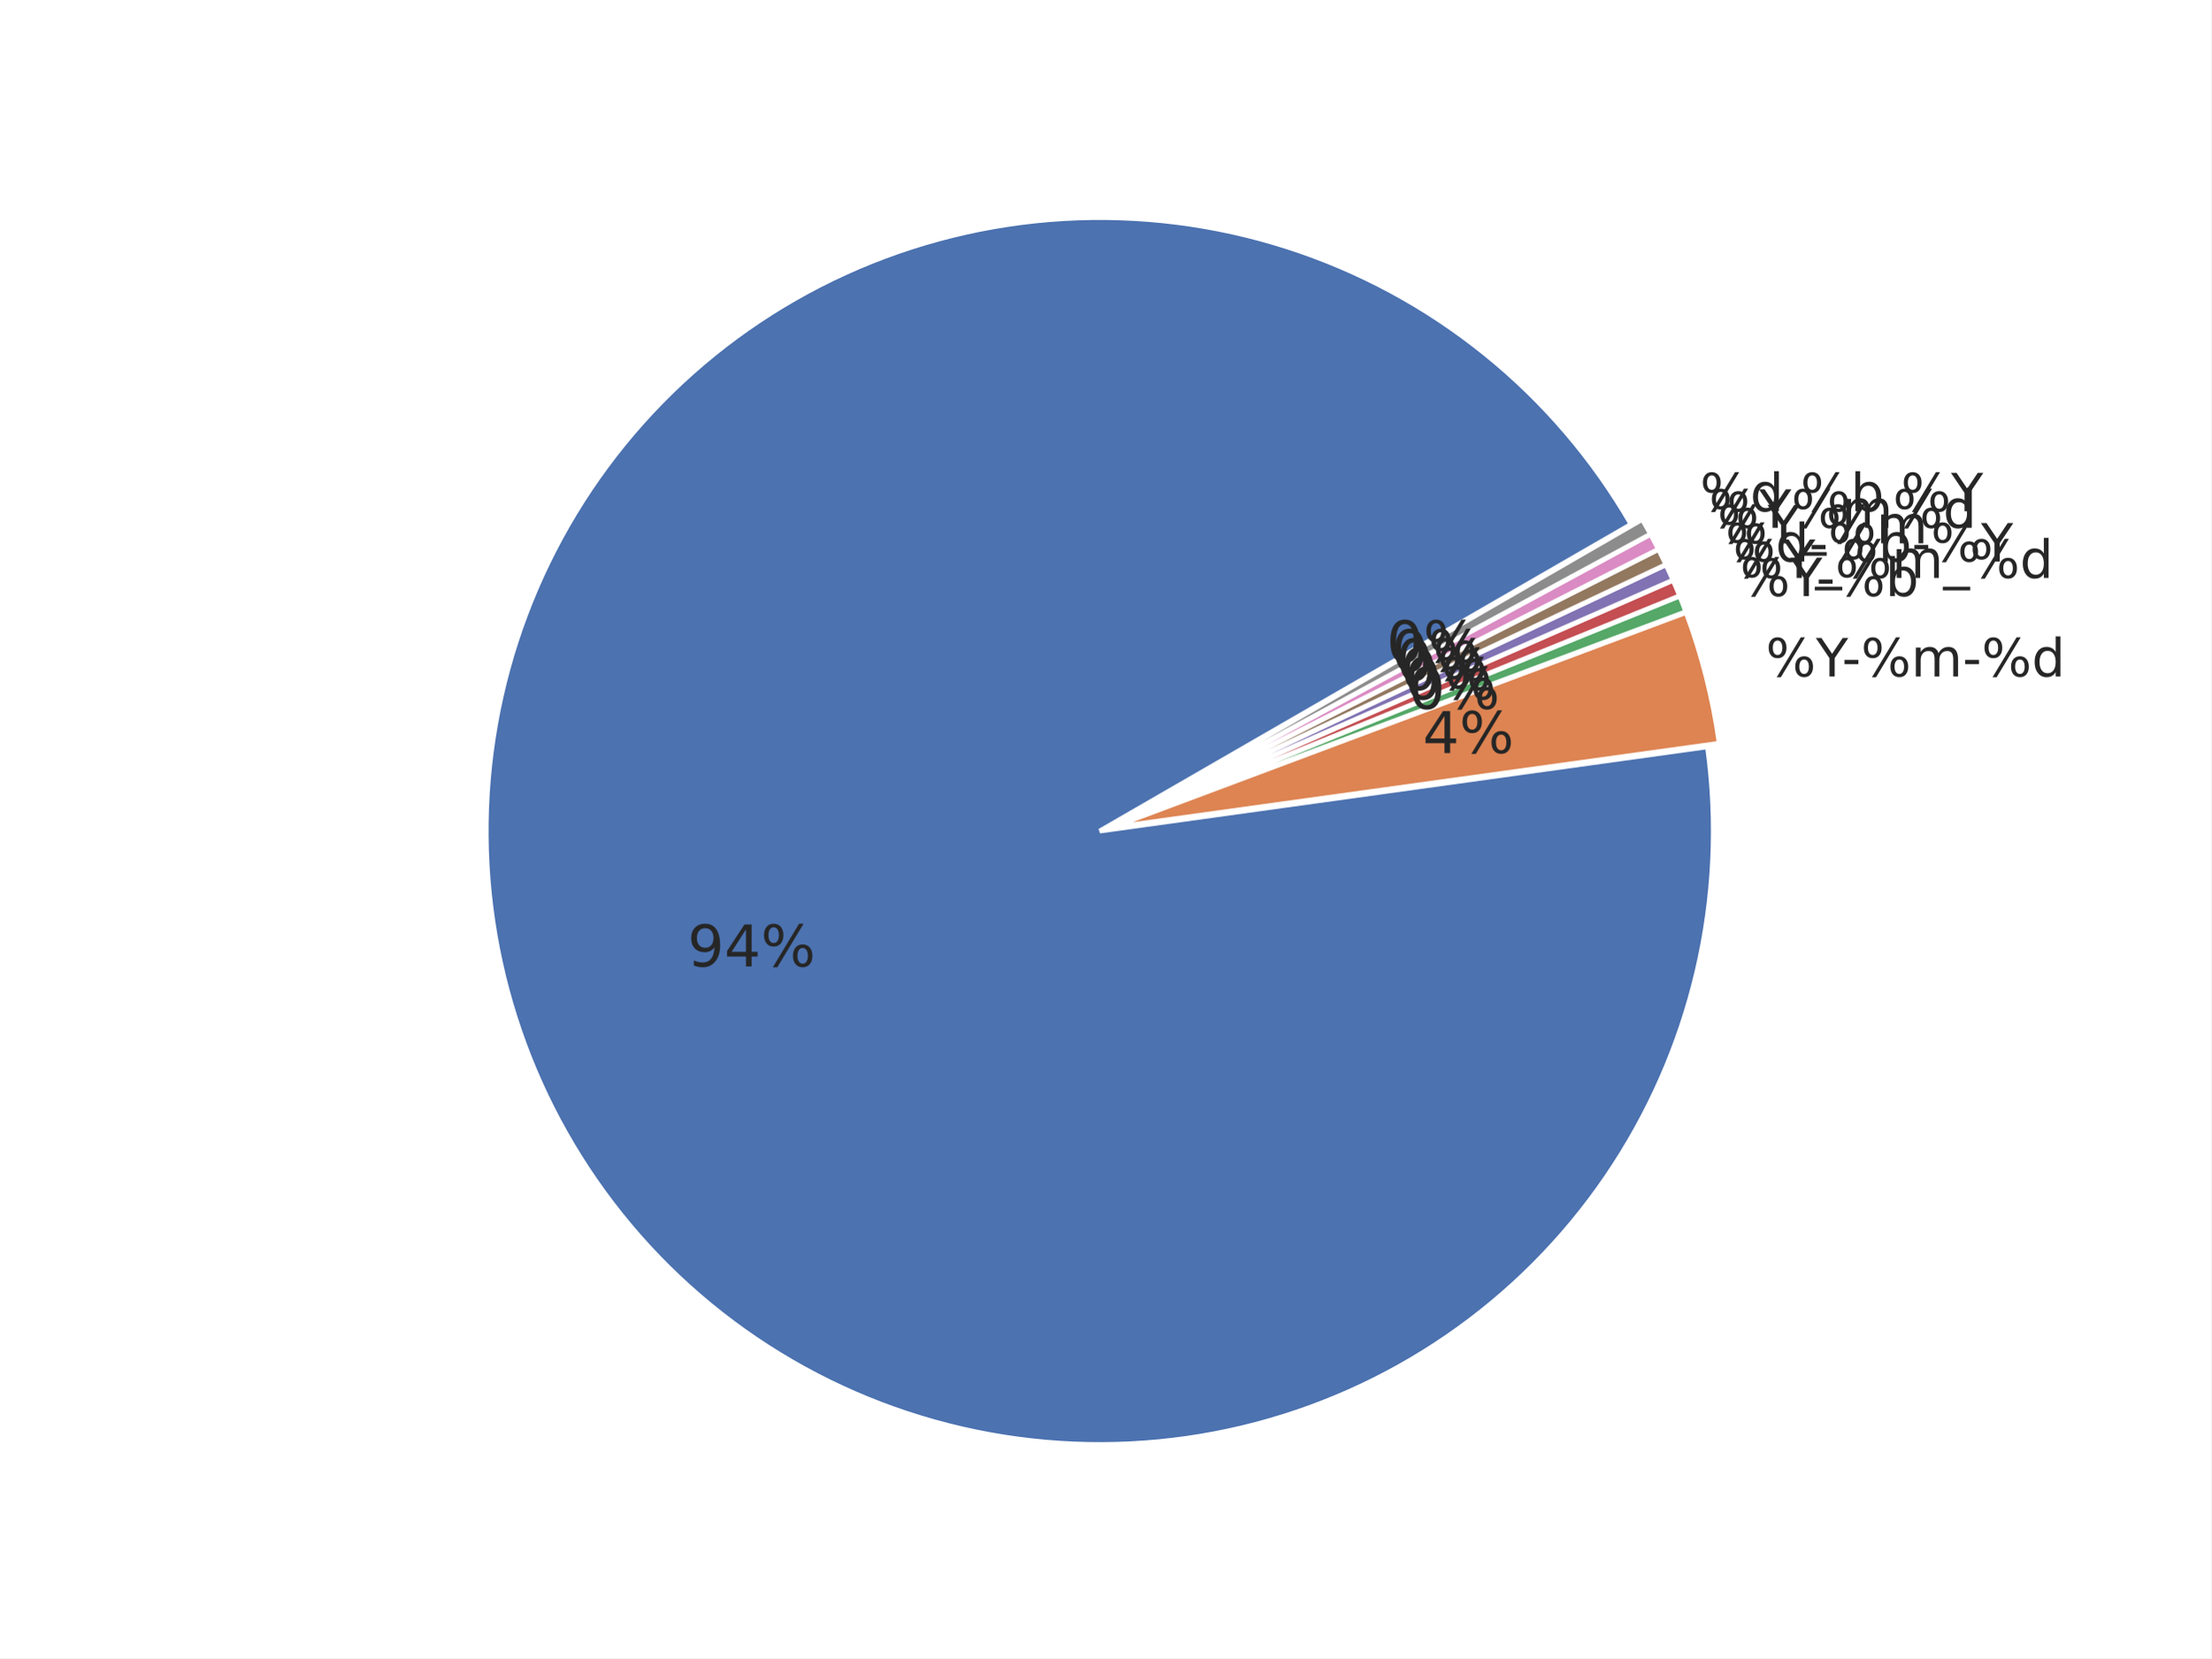
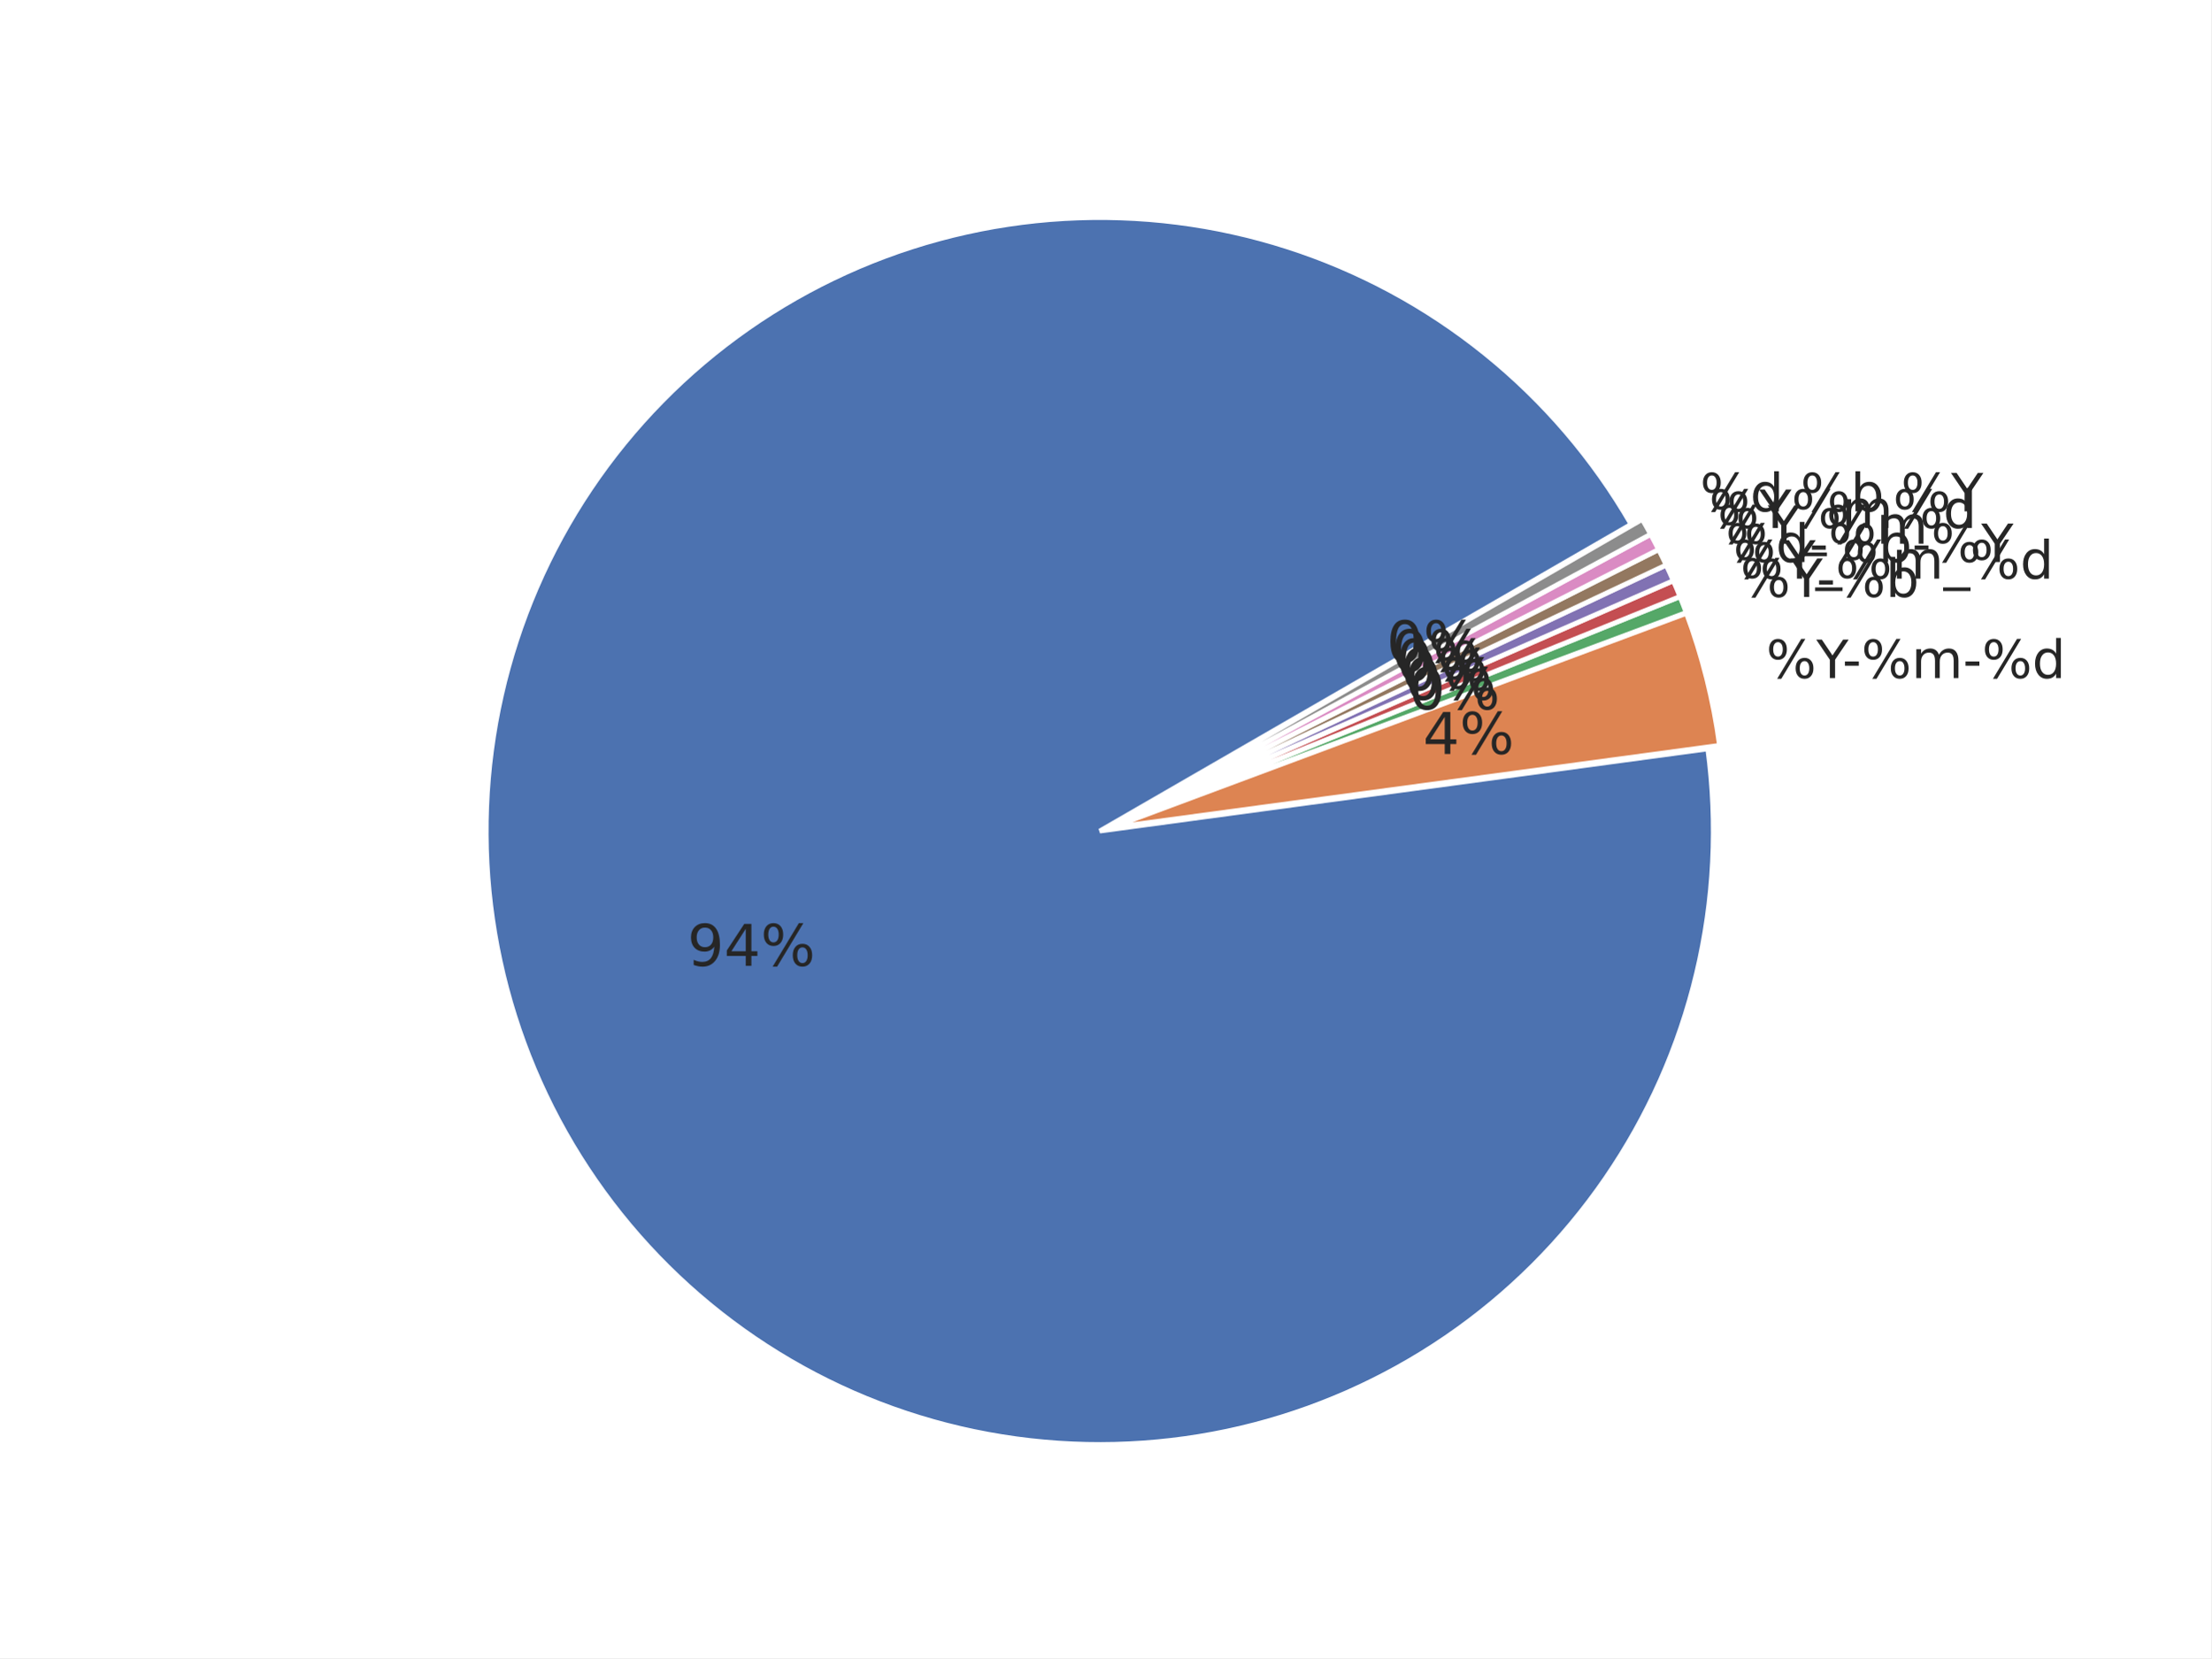
<svg xmlns="http://www.w3.org/2000/svg" xmlns:xlink="http://www.w3.org/1999/xlink" height="345.6pt" version="1.1" viewBox="0 0 460.8 345.6" width="460.8pt">
  <defs>
    <style type="text/css">*{stroke-linecap:butt;stroke-linejoin:round;}</style>
  </defs>
  <g id="figure_1">
    <g id="patch_1">
      <path d="M 0 345.6  L 460.8 345.6  L 460.8 0  L 0 0  z " style="fill:#ffffff;" />
    </g>
    <g id="axes_1">
      <g id="matplotlib.axis_1" />
      <g id="matplotlib.axis_2" />
      <g id="patch_2">
-         <path d="M 339.931 109.279  C 332.053 95.635 321.722 83.563 309.457 73.674  C 297.193 63.784 283.206 56.246 268.202 51.439  C 253.198 46.633 237.435 44.64 221.707 45.562  C 205.979 46.484 190.556 50.305 176.216 56.832  C 161.877 63.359 148.867 72.48 137.842 83.735  C 126.817 94.99 117.967 108.186 111.738 122.658  C 105.509 137.129 102.007 152.627 101.41 168.371  C 100.814 184.115 103.131 199.834 108.247 214.735  C 113.363 229.636 121.188 243.465 131.329 255.522  C 141.47 267.58 153.753 277.66 167.557 285.253  C 181.361 292.847 196.45 297.825 212.063 299.935  C 227.676 302.045 243.546 301.252 258.87 297.595  C 274.195 293.938 288.713 287.481 301.691 278.548  C 314.669 269.615 325.885 258.361 334.772 245.352  C 343.66 232.343 350.068 217.804 353.672 202.466  C 357.276 187.129 358.015 171.257 355.851 155.652  L 229.191 173.215  L 339.931 109.279  z " style="fill:#4c72b0;stroke:#ffffff;stroke-linejoin:miter;" />
+         <path d="M 339.93 109.277  C 332.057 95.641 321.733 83.575 309.478 73.689  C 297.223 63.803 283.246 56.264 268.253 51.454  C 253.26 46.644 237.507 44.644 221.788 45.556  C 206.068 46.467 190.652 50.274 176.315 56.785  C 161.978 63.296 148.967 72.399 137.937 83.636  C 126.906 94.872 118.046 108.05 111.802 122.505  C 105.558 136.96 102.037 152.445 101.417 168.178  C 100.797 183.912 103.088 199.625 108.176 214.527  C 113.263 229.428 121.059 243.262 131.171 255.332  C 141.283 267.402 153.537 277.501 167.317 285.119  C 181.097 292.738 196.166 297.747 211.765 299.892  C 227.364 302.038 243.226 301.284 258.551 297.669  C 273.876 294.053 288.402 287.638 301.397 278.747  C 314.393 269.855 325.634 258.639 334.556 245.665  C 343.477 232.691 349.926 218.179 353.577 202.863  C 357.228 187.546 358.019 171.686 355.909 156.082  L 229.19 173.213  L 339.93 109.277  z " style="fill:#4c72b0;stroke:#ffffff;stroke-linejoin:miter;" />
      </g>
      <g id="patch_3">
-         <path d="M 358.3 154.922  C 357.654 150.267 356.752 145.651 355.599 141.095  C 354.445 136.539 353.041 132.051 351.393 127.649  L 231.64 172.486  L 358.3 154.922  z " style="fill:#dd8452;stroke:#ffffff;stroke-linejoin:miter;" />
+         <path d="M 358.36 155.358  C 357.724 150.659 356.828 146 355.676 141.401  C 354.523 136.802 353.115 132.27 351.459 127.828  L 231.64 172.489  L 358.36 155.358  z " style="fill:#dd8452;stroke:#ffffff;stroke-linejoin:miter;" />
      </g>
      <g id="patch_4">
-         <path d="M 351.345 127.498  C 351.139 126.948 350.929 126.4 350.716 125.853  C 350.502 125.306 350.285 124.76 350.064 124.216  L 231.591 172.335  L 351.345 127.498  z " style="fill:#55a868;stroke:#ffffff;stroke-linejoin:miter;" />
+         <path d="M 351.411 127.675  C 351.204 127.12 350.993 126.566 350.779 126.014  C 350.564 125.462 350.345 124.911 350.123 124.362  L 231.592 172.337  L 351.411 127.675  z " style="fill:#55a868;stroke:#ffffff;stroke-linejoin:miter;" />
      </g>
      <g id="patch_5">
-         <path d="M 350.051 124.183  C 349.83 123.639 349.605 123.096 349.376 122.555  C 349.148 122.014 348.916 121.475 348.68 120.937  L 231.578 172.303  L 350.051 124.183  z " style="fill:#c44e52;stroke:#ffffff;stroke-linejoin:miter;" />
+         <path d="M 350.11 124.329  C 349.887 123.78 349.661 123.232 349.431 122.686  C 349.202 122.14 348.968 121.595 348.73 121.052  L 231.579 172.304  L 350.11 124.329  z " style="fill:#c44e52;stroke:#ffffff;stroke-linejoin:miter;" />
      </g>
      <g id="patch_6">
-         <path d="M 348.666 120.905  C 348.43 120.367 348.19 119.831 347.947 119.296  C 347.703 118.762 347.456 118.229 347.206 117.698  L 231.564 172.27  L 348.666 120.905  z " style="fill:#8172b3;stroke:#ffffff;stroke-linejoin:miter;" />
+         <path d="M 348.716 121.02  C 348.479 120.477 348.237 119.936 347.992 119.396  C 347.747 118.857 347.499 118.319 347.246 117.783  L 231.564 172.271  L 348.716 121.02  z " style="fill:#8172b3;stroke:#ffffff;stroke-linejoin:miter;" />
      </g>
      <g id="patch_7">
-         <path d="M 347.191 117.666  C 346.94 117.134 346.686 116.605 346.428 116.077  C 346.17 115.55 345.908 115.024 345.643 114.5  L 231.549 172.238  L 347.191 117.666  z " style="fill:#937860;stroke:#ffffff;stroke-linejoin:miter;" />
+         <path d="M 347.231 117.751  C 346.979 117.215 346.722 116.681 346.462 116.148  C 346.203 115.616 345.939 115.085 345.672 114.556  L 231.549 172.239  L 347.231 117.751  z " style="fill:#937860;stroke:#ffffff;stroke-linejoin:miter;" />
      </g>
      <g id="patch_8">
-         <path d="M 345.627 114.468  C 345.362 113.944 345.093 113.422 344.821 112.902  C 344.548 112.382 344.272 111.863 343.993 111.347  L 231.533 172.207  L 345.627 114.468  z " style="fill:#da8bc3;stroke:#ffffff;stroke-linejoin:miter;" />
+         <path d="M 345.656 114.525  C 345.388 113.996 345.117 113.469 344.843 112.944  C 344.568 112.419 344.29 111.896 344.008 111.374  L 231.533 172.207  L 345.656 114.525  z " style="fill:#da8bc3;stroke:#ffffff;stroke-linejoin:miter;" />
      </g>
      <g id="patch_9">
-         <path d="M 343.976 111.316  C 343.697 110.799 343.414 110.284 343.127 109.772  C 342.84 109.259 342.55 108.749 342.257 108.24  L 231.516 172.176  L 343.976 111.316  z " style="fill:#8c8c8c;stroke:#ffffff;stroke-linejoin:miter;" />
+         <path d="M 343.991 111.343  C 343.709 110.822 343.424 110.303 343.135 109.786  C 342.846 109.268 342.553 108.753 342.257 108.24  L 231.516 172.176  L 343.991 111.343  z " style="fill:#8c8c8c;stroke:#ffffff;stroke-linejoin:miter;" />
      </g>
      <g id="text_1">
-         <g style="fill:#262626;" transform="translate(143.2885 201.4384)scale(0.12 -0.12)">
+         <g style="fill:#262626;" transform="translate(143.2454 201.3124)scale(0.12 -0.12)">
          <defs>
            <path d="M 10.984 1.516  L 10.984 10.5  Q 14.703 8.734 18.5 7.812  Q 22.312 6.891 25.984 6.891  Q 35.75 6.891 40.891 13.453  Q 46.047 20.016 46.781 33.406  Q 43.953 29.203 39.594 26.953  Q 35.25 24.703 29.984 24.703  Q 19.047 24.703 12.672 31.312  Q 6.297 37.938 6.297 49.422  Q 6.297 60.641 12.938 67.422  Q 19.578 74.219 30.609 74.219  Q 43.266 74.219 49.922 64.516  Q 56.594 54.828 56.594 36.375  Q 56.594 19.141 48.406 8.859  Q 40.234 -1.422 26.422 -1.422  Q 22.703 -1.422 18.891 -0.688  Q 15.094 0.047 10.984 1.516  z M 30.609 32.422  Q 37.25 32.422 41.125 36.953  Q 45.016 41.5 45.016 49.422  Q 45.016 57.281 41.125 61.844  Q 37.25 66.406 30.609 66.406  Q 23.969 66.406 20.094 61.844  Q 16.219 57.281 16.219 49.422  Q 16.219 41.5 20.094 36.953  Q 23.969 32.422 30.609 32.422  z " id="DejaVuSans-57" />
            <path d="M 37.797 64.312  L 12.891 25.391  L 37.797 25.391  z M 35.203 72.906  L 47.609 72.906  L 47.609 25.391  L 58.016 25.391  L 58.016 17.188  L 47.609 17.188  L 47.609 0  L 37.797 0  L 37.797 17.188  L 4.891 17.188  L 4.891 26.703  z " id="DejaVuSans-52" />
            <path d="M 72.703 32.078  Q 68.453 32.078 66.031 28.469  Q 63.625 24.859 63.625 18.406  Q 63.625 12.062 66.031 8.422  Q 68.453 4.781 72.703 4.781  Q 76.859 4.781 79.266 8.422  Q 81.688 12.062 81.688 18.406  Q 81.688 24.812 79.266 28.438  Q 76.859 32.078 72.703 32.078  z M 72.703 38.281  Q 80.422 38.281 84.953 32.906  Q 89.5 27.547 89.5 18.406  Q 89.5 9.281 84.938 3.922  Q 80.375 -1.422 72.703 -1.422  Q 64.891 -1.422 60.344 3.922  Q 55.812 9.281 55.812 18.406  Q 55.812 27.594 60.375 32.938  Q 64.938 38.281 72.703 38.281  z M 22.312 68.016  Q 18.109 68.016 15.688 64.375  Q 13.281 60.75 13.281 54.391  Q 13.281 47.953 15.672 44.328  Q 18.062 40.719 22.312 40.719  Q 26.562 40.719 28.969 44.328  Q 31.391 47.953 31.391 54.391  Q 31.391 60.688 28.953 64.344  Q 26.516 68.016 22.312 68.016  z M 66.406 74.219  L 74.219 74.219  L 28.609 -1.422  L 20.797 -1.422  z M 22.312 74.219  Q 30.031 74.219 34.609 68.875  Q 39.203 63.531 39.203 54.391  Q 39.203 45.172 34.641 39.844  Q 30.078 34.516 22.312 34.516  Q 14.547 34.516 10.031 39.859  Q 5.516 45.219 5.516 54.391  Q 5.516 63.484 10.047 68.844  Q 14.594 74.219 22.312 74.219  z " id="DejaVuSans-37" />
          </defs>
          <use xlink:href="#DejaVuSans-57" />
          <use x="63.623" xlink:href="#DejaVuSans-52" />
          <use x="127.246" xlink:href="#DejaVuSans-37" />
        </g>
      </g>
      <g id="text_2">
-         <g style="fill:#262626;" transform="translate(367.9947 140.9916)scale(0.11 -0.11)">
+         <g style="fill:#262626;" transform="translate(368.0792 141.3273)scale(0.11 -0.11)">
          <defs>
            <path d="M -0.203 72.906  L 10.406 72.906  L 30.609 42.922  L 50.688 72.906  L 61.281 72.906  L 35.5 34.719  L 35.5 0  L 25.594 0  L 25.594 34.719  z " id="DejaVuSans-89" />
            <path d="M 4.891 31.391  L 31.203 31.391  L 31.203 23.391  L 4.891 23.391  z " id="DejaVuSans-45" />
            <path d="M 52 44.188  Q 55.375 50.25 60.062 53.125  Q 64.75 56 71.094 56  Q 79.641 56 84.281 50.016  Q 88.922 44.047 88.922 33.016  L 88.922 0  L 79.891 0  L 79.891 32.719  Q 79.891 40.578 77.094 44.375  Q 74.312 48.188 68.609 48.188  Q 61.625 48.188 57.562 43.547  Q 53.516 38.922 53.516 30.906  L 53.516 0  L 44.484 0  L 44.484 32.719  Q 44.484 40.625 41.703 44.406  Q 38.922 48.188 33.109 48.188  Q 26.219 48.188 22.156 43.531  Q 18.109 38.875 18.109 30.906  L 18.109 0  L 9.078 0  L 9.078 54.688  L 18.109 54.688  L 18.109 46.188  Q 21.188 51.219 25.484 53.609  Q 29.781 56 35.688 56  Q 41.656 56 45.828 52.969  Q 50 49.953 52 44.188  z " id="DejaVuSans-109" />
            <path d="M 45.406 46.391  L 45.406 75.984  L 54.391 75.984  L 54.391 0  L 45.406 0  L 45.406 8.203  Q 42.578 3.328 38.25 0.953  Q 33.938 -1.422 27.875 -1.422  Q 17.969 -1.422 11.734 6.484  Q 5.516 14.406 5.516 27.297  Q 5.516 40.188 11.734 48.094  Q 17.969 56 27.875 56  Q 33.938 56 38.25 53.625  Q 42.578 51.266 45.406 46.391  z M 14.797 27.297  Q 14.797 17.391 18.875 11.75  Q 22.953 6.109 30.078 6.109  Q 37.203 6.109 41.297 11.75  Q 45.406 17.391 45.406 27.297  Q 45.406 37.203 41.297 42.844  Q 37.203 48.484 30.078 48.484  Q 22.953 48.484 18.875 42.844  Q 14.797 37.203 14.797 27.297  z " id="DejaVuSans-100" />
          </defs>
          <use xlink:href="#DejaVuSans-37" />
          <use x="95.02" xlink:href="#DejaVuSans-89" />
          <use x="144.229" xlink:href="#DejaVuSans-45" />
          <use x="180.312" xlink:href="#DejaVuSans-37" />
          <use x="275.332" xlink:href="#DejaVuSans-109" />
          <use x="372.744" xlink:href="#DejaVuSans-45" />
          <use x="408.828" xlink:href="#DejaVuSans-37" />
          <use x="503.848" xlink:href="#DejaVuSans-100" />
        </g>
      </g>
      <g id="text_3">
-         <g style="fill:#262626;" transform="translate(296.4966 156.9629)scale(0.12 -0.12)">
+         <g style="fill:#262626;" transform="translate(296.5431 157.1474)scale(0.12 -0.12)">
          <use xlink:href="#DejaVuSans-52" />
          <use x="63.623" xlink:href="#DejaVuSans-37" />
        </g>
      </g>
      <g id="text_4">
-         <g style="fill:#262626;" transform="translate(362.6281 124.2398)scale(0.11 -0.11)">
+         <g style="fill:#262626;" transform="translate(362.6972 124.4172)scale(0.11 -0.11)">
          <defs>
            <path d="M 48.688 27.297  Q 48.688 37.203 44.609 42.844  Q 40.531 48.484 33.406 48.484  Q 26.266 48.484 22.188 42.844  Q 18.109 37.203 18.109 27.297  Q 18.109 17.391 22.188 11.75  Q 26.266 6.109 33.406 6.109  Q 40.531 6.109 44.609 11.75  Q 48.688 17.391 48.688 27.297  z M 18.109 46.391  Q 20.953 51.266 25.266 53.625  Q 29.594 56 35.594 56  Q 45.562 56 51.781 48.094  Q 58.016 40.188 58.016 27.297  Q 58.016 14.406 51.781 6.484  Q 45.562 -1.422 35.594 -1.422  Q 29.594 -1.422 25.266 0.953  Q 20.953 3.328 18.109 8.203  L 18.109 0  L 9.078 0  L 9.078 75.984  L 18.109 75.984  z " id="DejaVuSans-98" />
          </defs>
          <use xlink:href="#DejaVuSans-37" />
          <use x="95.02" xlink:href="#DejaVuSans-89" />
          <use x="144.229" xlink:href="#DejaVuSans-45" />
          <use x="180.312" xlink:href="#DejaVuSans-37" />
          <use x="275.332" xlink:href="#DejaVuSans-98" />
        </g>
      </g>
      <g id="text_5">
-         <g style="fill:#262626;" transform="translate(293.5475 147.7569)scale(0.12 -0.12)">
+         <g style="fill:#262626;" transform="translate(293.5854 147.8544)scale(0.12 -0.12)">
          <defs>
            <path d="M 31.781 66.406  Q 24.172 66.406 20.328 58.906  Q 16.5 51.422 16.5 36.375  Q 16.5 21.391 20.328 13.891  Q 24.172 6.391 31.781 6.391  Q 39.453 6.391 43.281 13.891  Q 47.125 21.391 47.125 36.375  Q 47.125 51.422 43.281 58.906  Q 39.453 66.406 31.781 66.406  z M 31.781 74.219  Q 44.047 74.219 50.516 64.516  Q 56.984 54.828 56.984 36.375  Q 56.984 17.969 50.516 8.266  Q 44.047 -1.422 31.781 -1.422  Q 19.531 -1.422 13.062 8.266  Q 6.594 17.969 6.594 36.375  Q 6.594 54.828 13.062 64.516  Q 19.531 74.219 31.781 74.219  z " id="DejaVuSans-48" />
          </defs>
          <use xlink:href="#DejaVuSans-48" />
          <use x="63.623" xlink:href="#DejaVuSans-37" />
        </g>
      </g>
      <g id="text_6">
-         <g style="fill:#262626;" transform="translate(361.1562 120.4629)scale(0.11 -0.11)">
+         <g style="fill:#262626;" transform="translate(361.2167 120.6065)scale(0.11 -0.11)">
          <defs>
            <path d="M 50.984 -16.609  L 50.984 -23.578  L -0.984 -23.578  L -0.984 -16.609  z " id="DejaVuSans-95" />
          </defs>
          <use xlink:href="#DejaVuSans-37" />
          <use x="95.02" xlink:href="#DejaVuSans-89" />
          <use x="156.104" xlink:href="#DejaVuSans-95" />
          <use x="206.104" xlink:href="#DejaVuSans-37" />
          <use x="301.123" xlink:href="#DejaVuSans-109" />
          <use x="398.535" xlink:href="#DejaVuSans-95" />
          <use x="448.535" xlink:href="#DejaVuSans-37" />
          <use x="543.555" xlink:href="#DejaVuSans-100" />
        </g>
      </g>
      <g id="text_7">
-         <g style="fill:#262626;" transform="translate(292.7386 145.7654)scale(0.12 -0.12)">
+         <g style="fill:#262626;" transform="translate(292.7718 145.8443)scale(0.12 -0.12)">
          <use xlink:href="#DejaVuSans-48" />
          <use x="63.623" xlink:href="#DejaVuSans-37" />
        </g>
      </g>
      <g id="text_8">
-         <g style="fill:#262626;" transform="translate(359.585 117.0339)scale(0.11 -0.11)">
+         <g style="fill:#262626;" transform="translate(359.6352 117.1443)scale(0.11 -0.11)">
          <use xlink:href="#DejaVuSans-37" />
          <use x="95.02" xlink:href="#DejaVuSans-100" />
          <use x="158.496" xlink:href="#DejaVuSans-45" />
          <use x="194.58" xlink:href="#DejaVuSans-37" />
          <use x="289.6" xlink:href="#DejaVuSans-98" />
          <use x="353.076" xlink:href="#DejaVuSans-45" />
          <use x="389.16" xlink:href="#DejaVuSans-37" />
          <use x="484.18" xlink:href="#DejaVuSans-89" />
        </g>
      </g>
      <g id="text_9">
-         <g style="fill:#262626;" transform="translate(291.8751 143.797)scale(0.12 -0.12)">
+         <g style="fill:#262626;" transform="translate(291.9027 143.8576)scale(0.12 -0.12)">
          <use xlink:href="#DejaVuSans-48" />
          <use x="63.623" xlink:href="#DejaVuSans-37" />
        </g>
      </g>
      <g id="text_10">
-         <g style="fill:#262626;" transform="translate(357.9157 113.2466)scale(0.11 -0.11)">
+         <g style="fill:#262626;" transform="translate(357.9537 113.3244)scale(0.11 -0.11)">
          <use xlink:href="#DejaVuSans-37" />
          <use x="95.02" xlink:href="#DejaVuSans-89" />
          <use x="156.104" xlink:href="#DejaVuSans-95" />
          <use x="206.104" xlink:href="#DejaVuSans-37" />
          <use x="301.123" xlink:href="#DejaVuSans-109" />
        </g>
      </g>
      <g id="text_11">
-         <g style="fill:#262626;" transform="translate(290.9578 141.8531)scale(0.12 -0.12)">
+         <g style="fill:#262626;" transform="translate(290.9787 141.8958)scale(0.12 -0.12)">
          <use xlink:href="#DejaVuSans-48" />
          <use x="63.623" xlink:href="#DejaVuSans-37" />
        </g>
      </g>
      <g id="text_12">
-         <g style="fill:#262626;" transform="translate(356.1496 110.0067)scale(0.11 -0.11)">
+         <g style="fill:#262626;" transform="translate(356.1737 110.0527)scale(0.11 -0.11)">
          <use xlink:href="#DejaVuSans-37" />
          <use x="95.02" xlink:href="#DejaVuSans-89" />
          <use x="156.104" xlink:href="#DejaVuSans-37" />
          <use x="251.123" xlink:href="#DejaVuSans-109" />
          <use x="348.535" xlink:href="#DejaVuSans-37" />
          <use x="443.555" xlink:href="#DejaVuSans-100" />
        </g>
      </g>
      <g id="text_13">
-         <g style="fill:#262626;" transform="translate(289.9872 139.9352)scale(0.12 -0.12)">
+         <g style="fill:#262626;" transform="translate(290.0005 139.9605)scale(0.12 -0.12)">
          <use xlink:href="#DejaVuSans-48" />
          <use x="63.623" xlink:href="#DejaVuSans-37" />
        </g>
      </g>
      <g id="text_14">
-         <g style="fill:#262626;" transform="translate(354.288 106.5668)scale(0.11 -0.11)">
+         <g style="fill:#262626;" transform="translate(354.2965 106.5819)scale(0.11 -0.11)">
          <defs>
            <path id="DejaVuSans-32" />
          </defs>
          <use xlink:href="#DejaVuSans-37" />
          <use x="95.02" xlink:href="#DejaVuSans-100" />
          <use x="158.496" xlink:href="#DejaVuSans-32" />
          <use x="190.283" xlink:href="#DejaVuSans-37" />
          <use x="285.303" xlink:href="#DejaVuSans-98" />
          <use x="348.779" xlink:href="#DejaVuSans-32" />
          <use x="380.566" xlink:href="#DejaVuSans-37" />
          <use x="475.586" xlink:href="#DejaVuSans-89" />
        </g>
      </g>
      <g id="text_15">
-         <g style="fill:#262626;" transform="translate(288.9642 138.0448)scale(0.12 -0.12)">
+         <g style="fill:#262626;" transform="translate(288.9688 138.0531)scale(0.12 -0.12)">
          <use xlink:href="#DejaVuSans-48" />
          <use x="63.623" xlink:href="#DejaVuSans-37" />
        </g>
      </g>
    </g>
  </g>
</svg>
